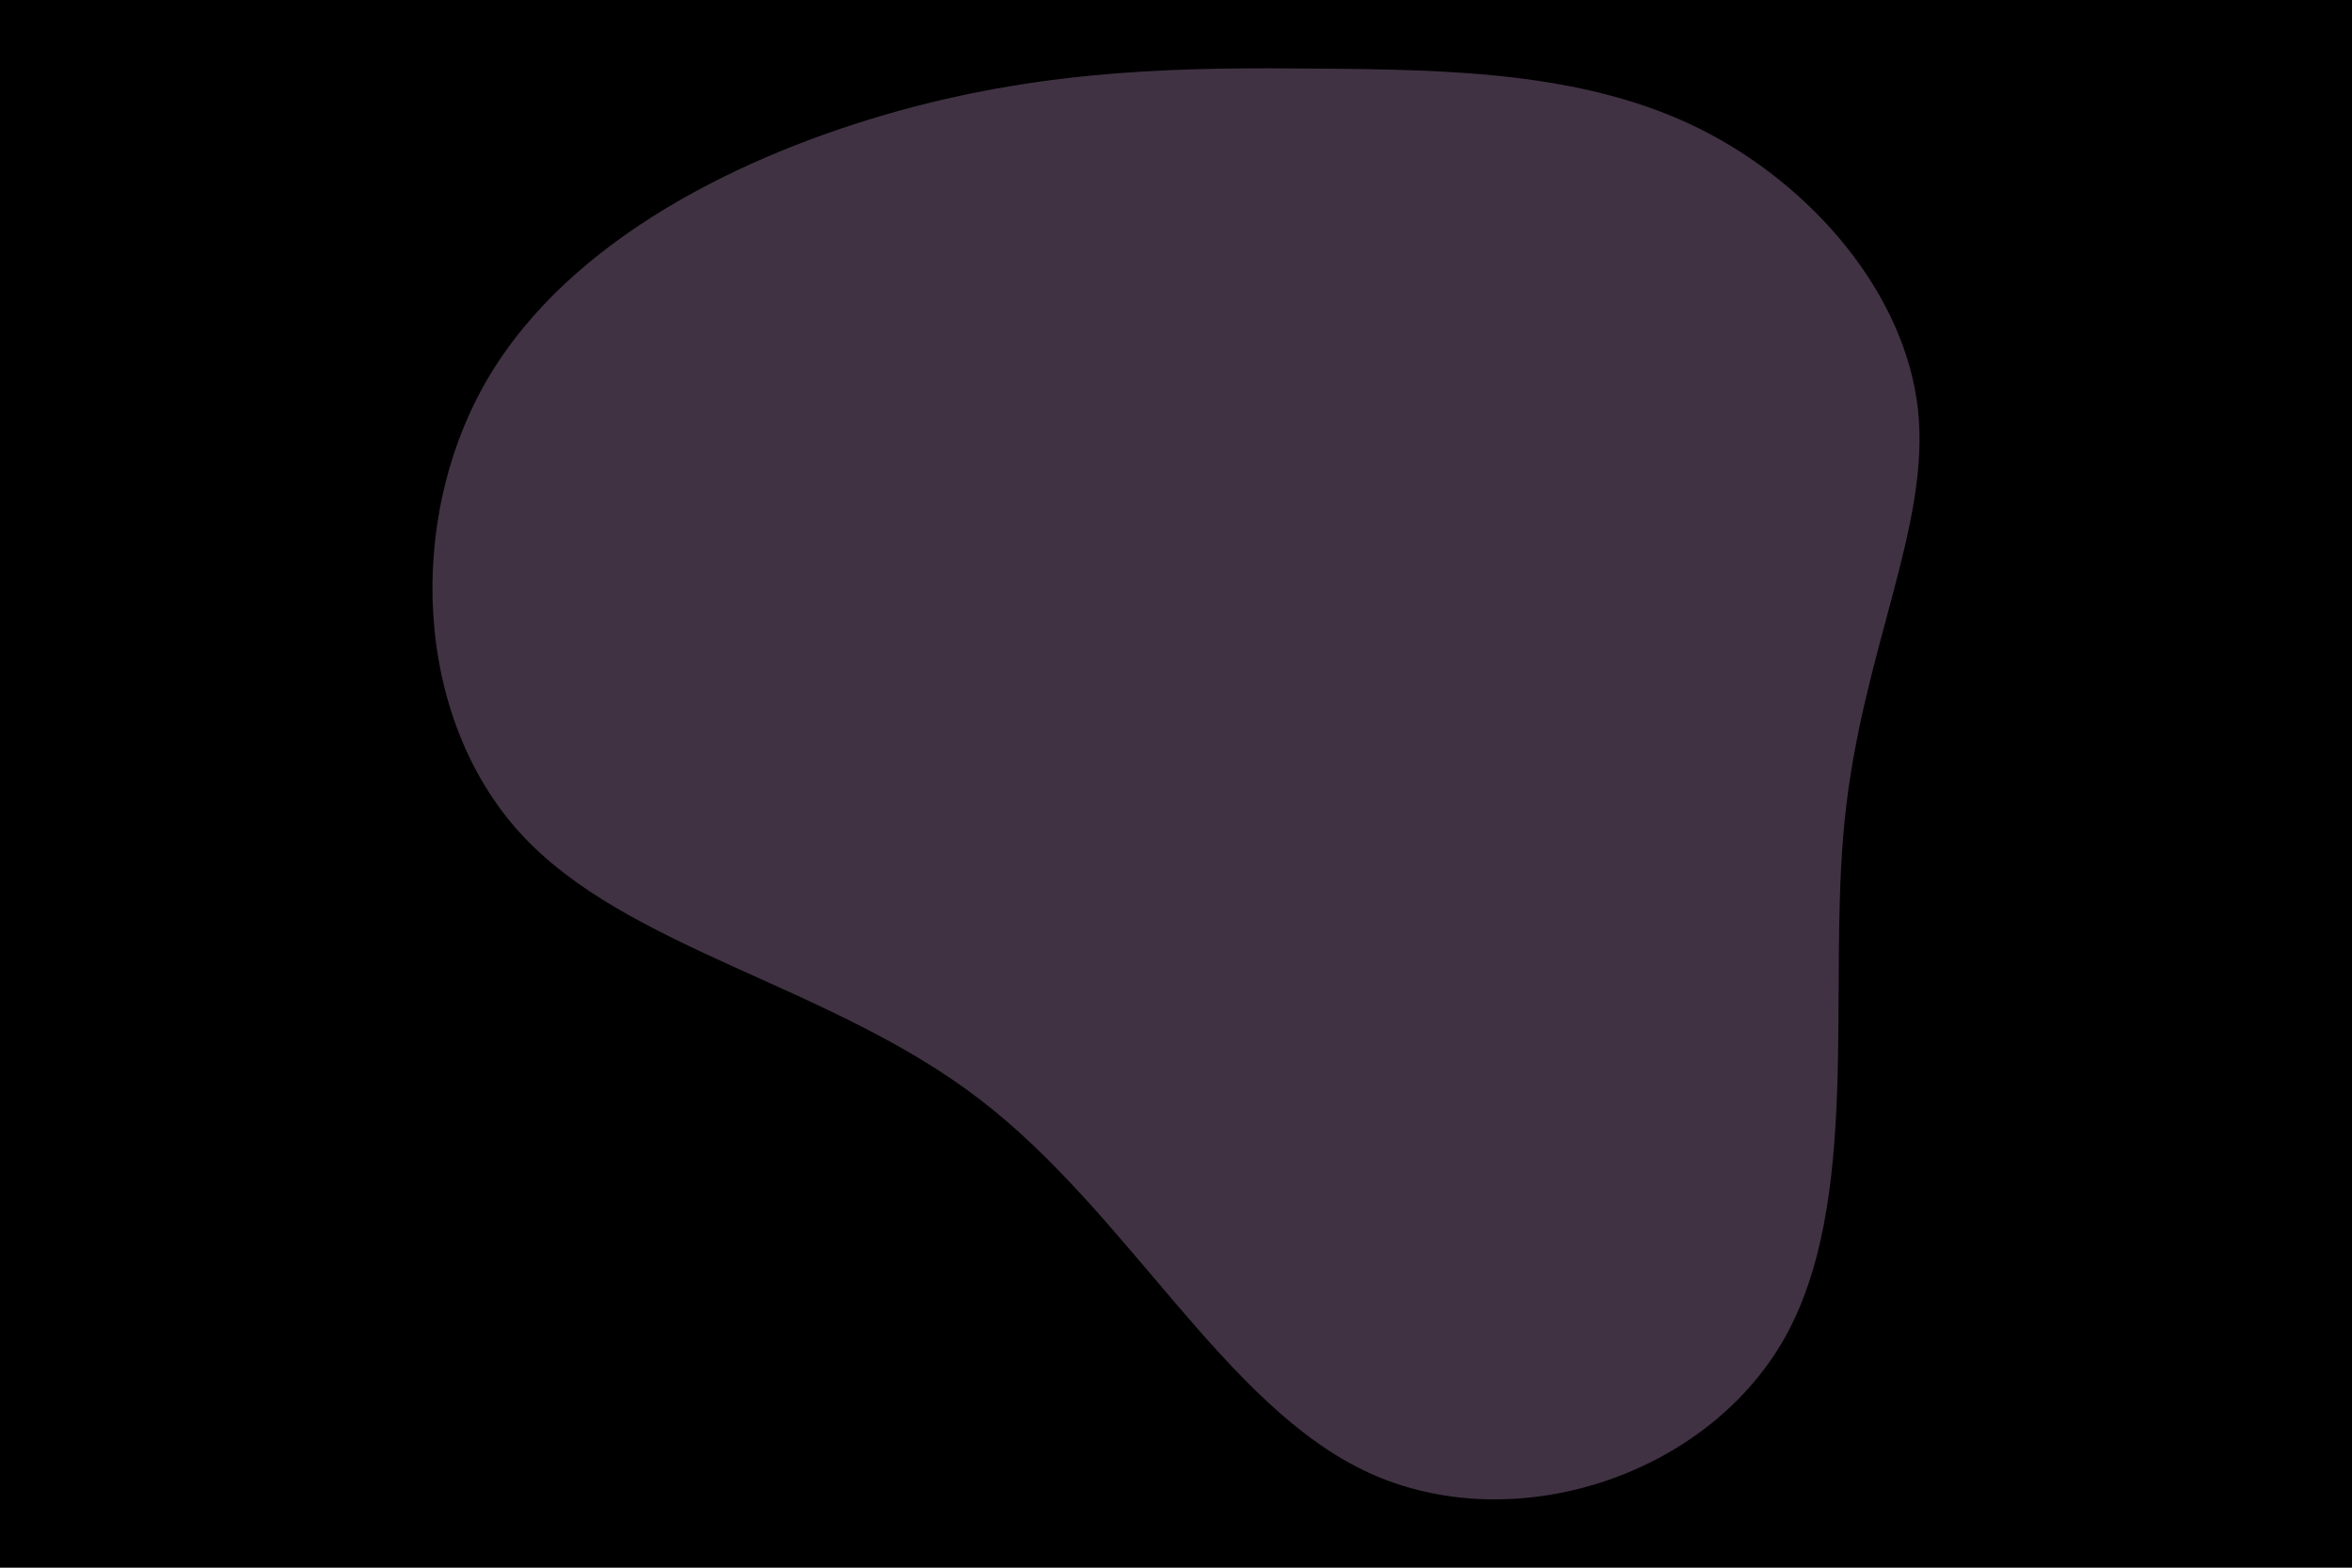
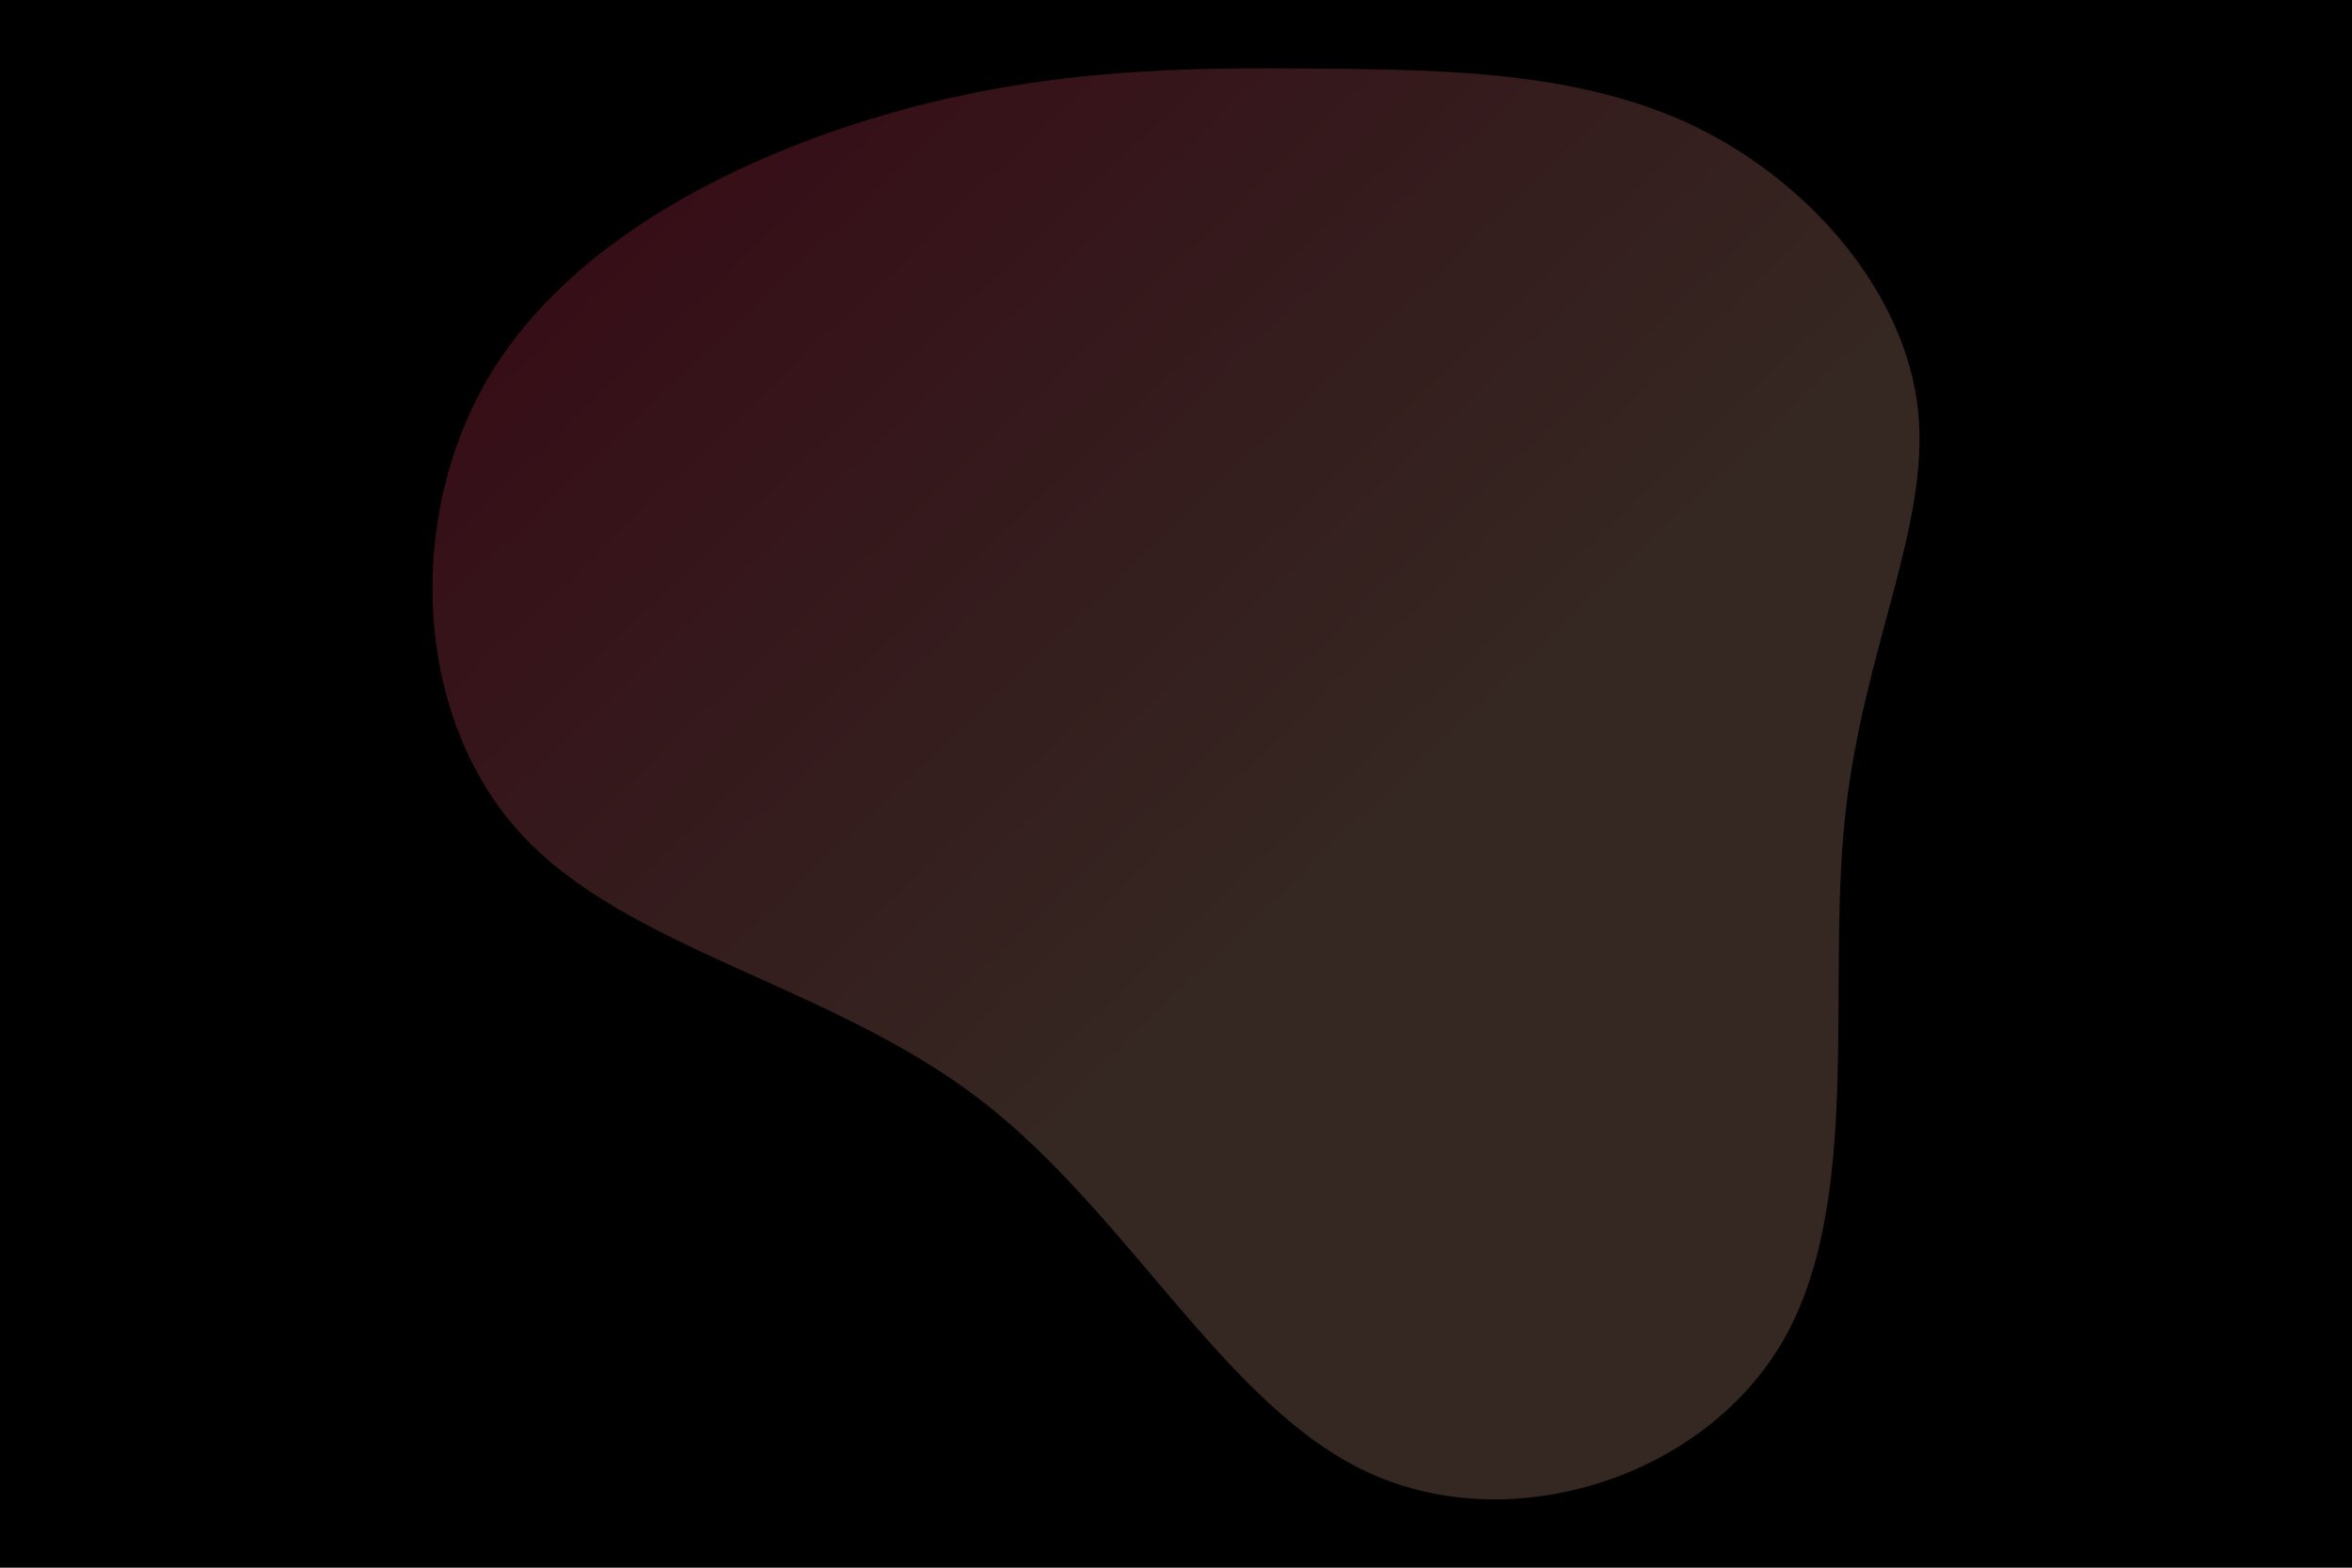
<svg xmlns="http://www.w3.org/2000/svg" id="visual" viewBox="0 0 900 600" width="900" height="600" version="1.1">
+   <defs>
+     <linearGradient id="grad1" x1="0%" y1="0%" x2="100%" y2="100%">
+       <stop offset="0%" style="stop-color:hsl(343, 77%, 12%); stop-opacity:1" />
+       <stop offset="60%" style="stop-color:hsl(18, 22%, 17%); stop-opacity:1" />
+     </linearGradient>
+   </defs>
  <style>
- #visual rect {
-   fill: #000;
- }
+     #visual rect {
+       fill: #000;
+     }

- #visual path {
-   fill: hsl(287, 15%, 23%);
- }
- 
+     #visual path {
+       fill: url(#grad1);
+     }
  </style>
  <rect x="0" y="0" width="900" height="600" />
  <g transform="translate(505.358 238.461)">
    <path d="M144.8 -189.3C188 -167.8 223.8 -126.1 228.6 -81.4C233.3 -36.7 207 11 200.5 75.6C193.9 140.3 207.2 221.8 177.1 274.4C146.9 326.9 73.5 350.5 18.4 325.2C-36.7 299.9 -73.5 225.8 -130.7 182.1C-187.9 138.3 -265.6 124.9 -306.2 80.5C-346.8 36.1 -350.3 -39.5 -318.8 -93.4C-287.2 -147.3 -220.6 -179.6 -161.6 -196C-102.7 -212.3 -51.3 -212.7 -0.3 -212.2C50.7 -211.8 101.5 -210.7 144.8 -189.3" />
  </g>
</svg>
